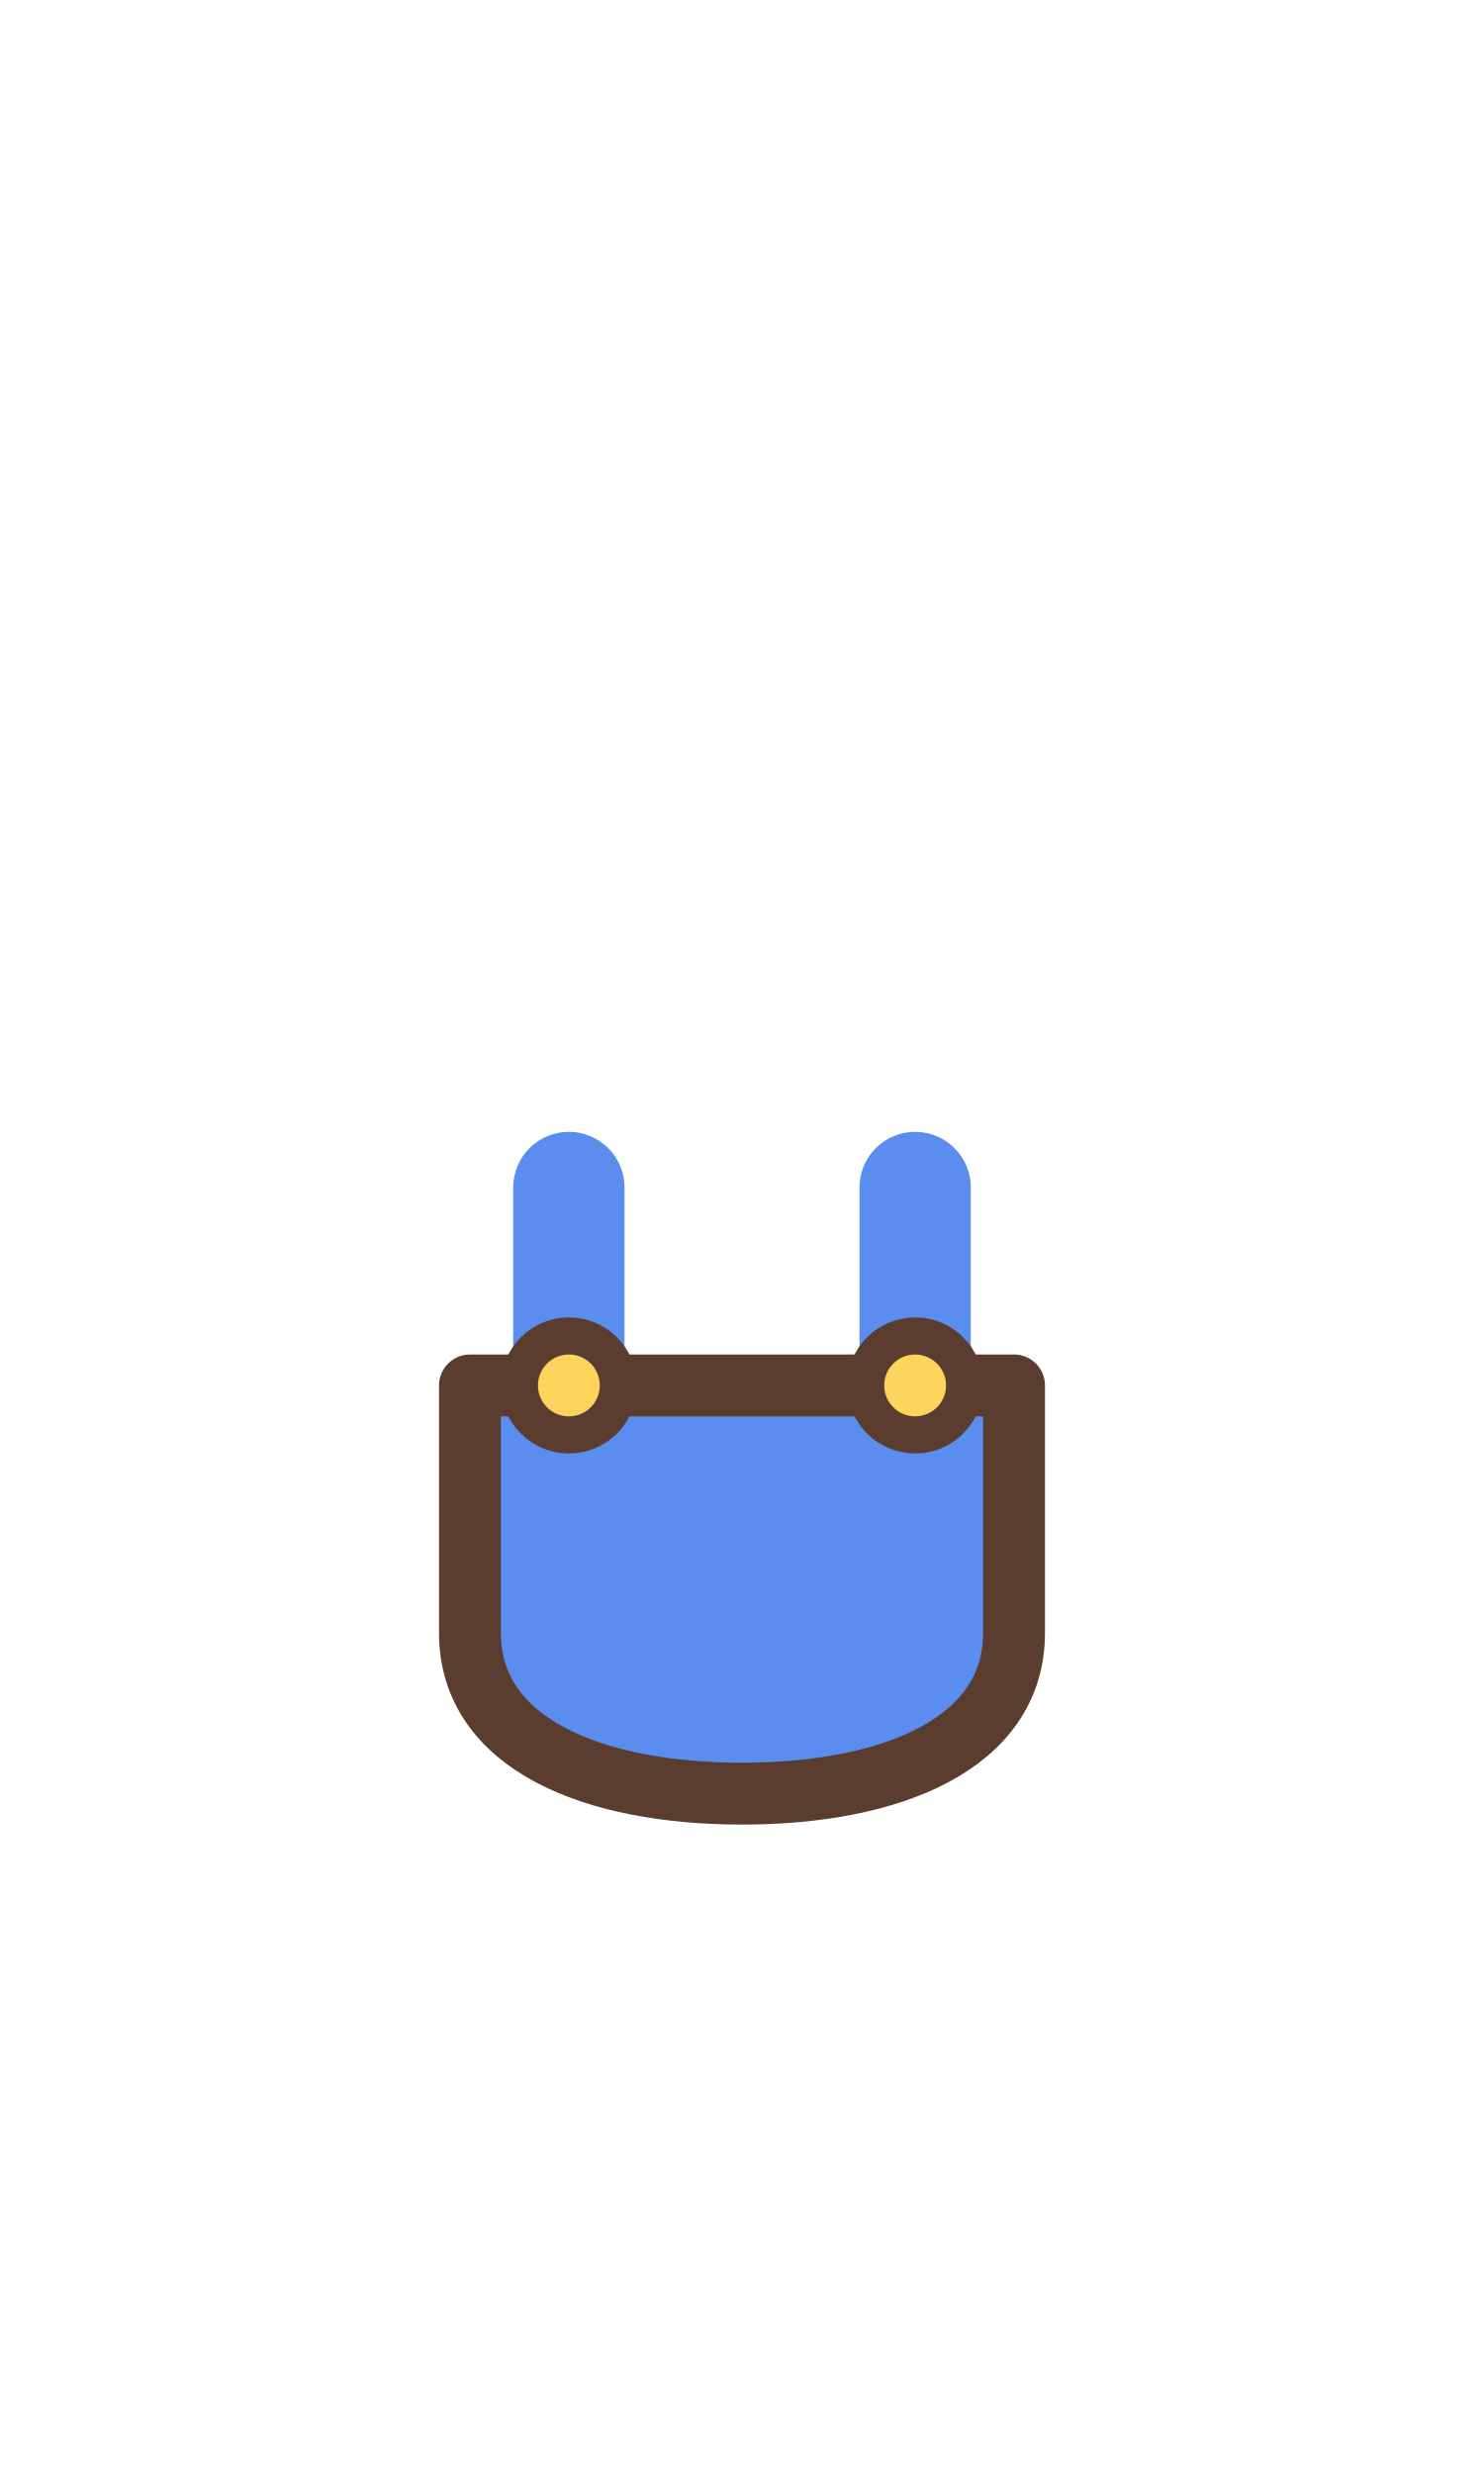
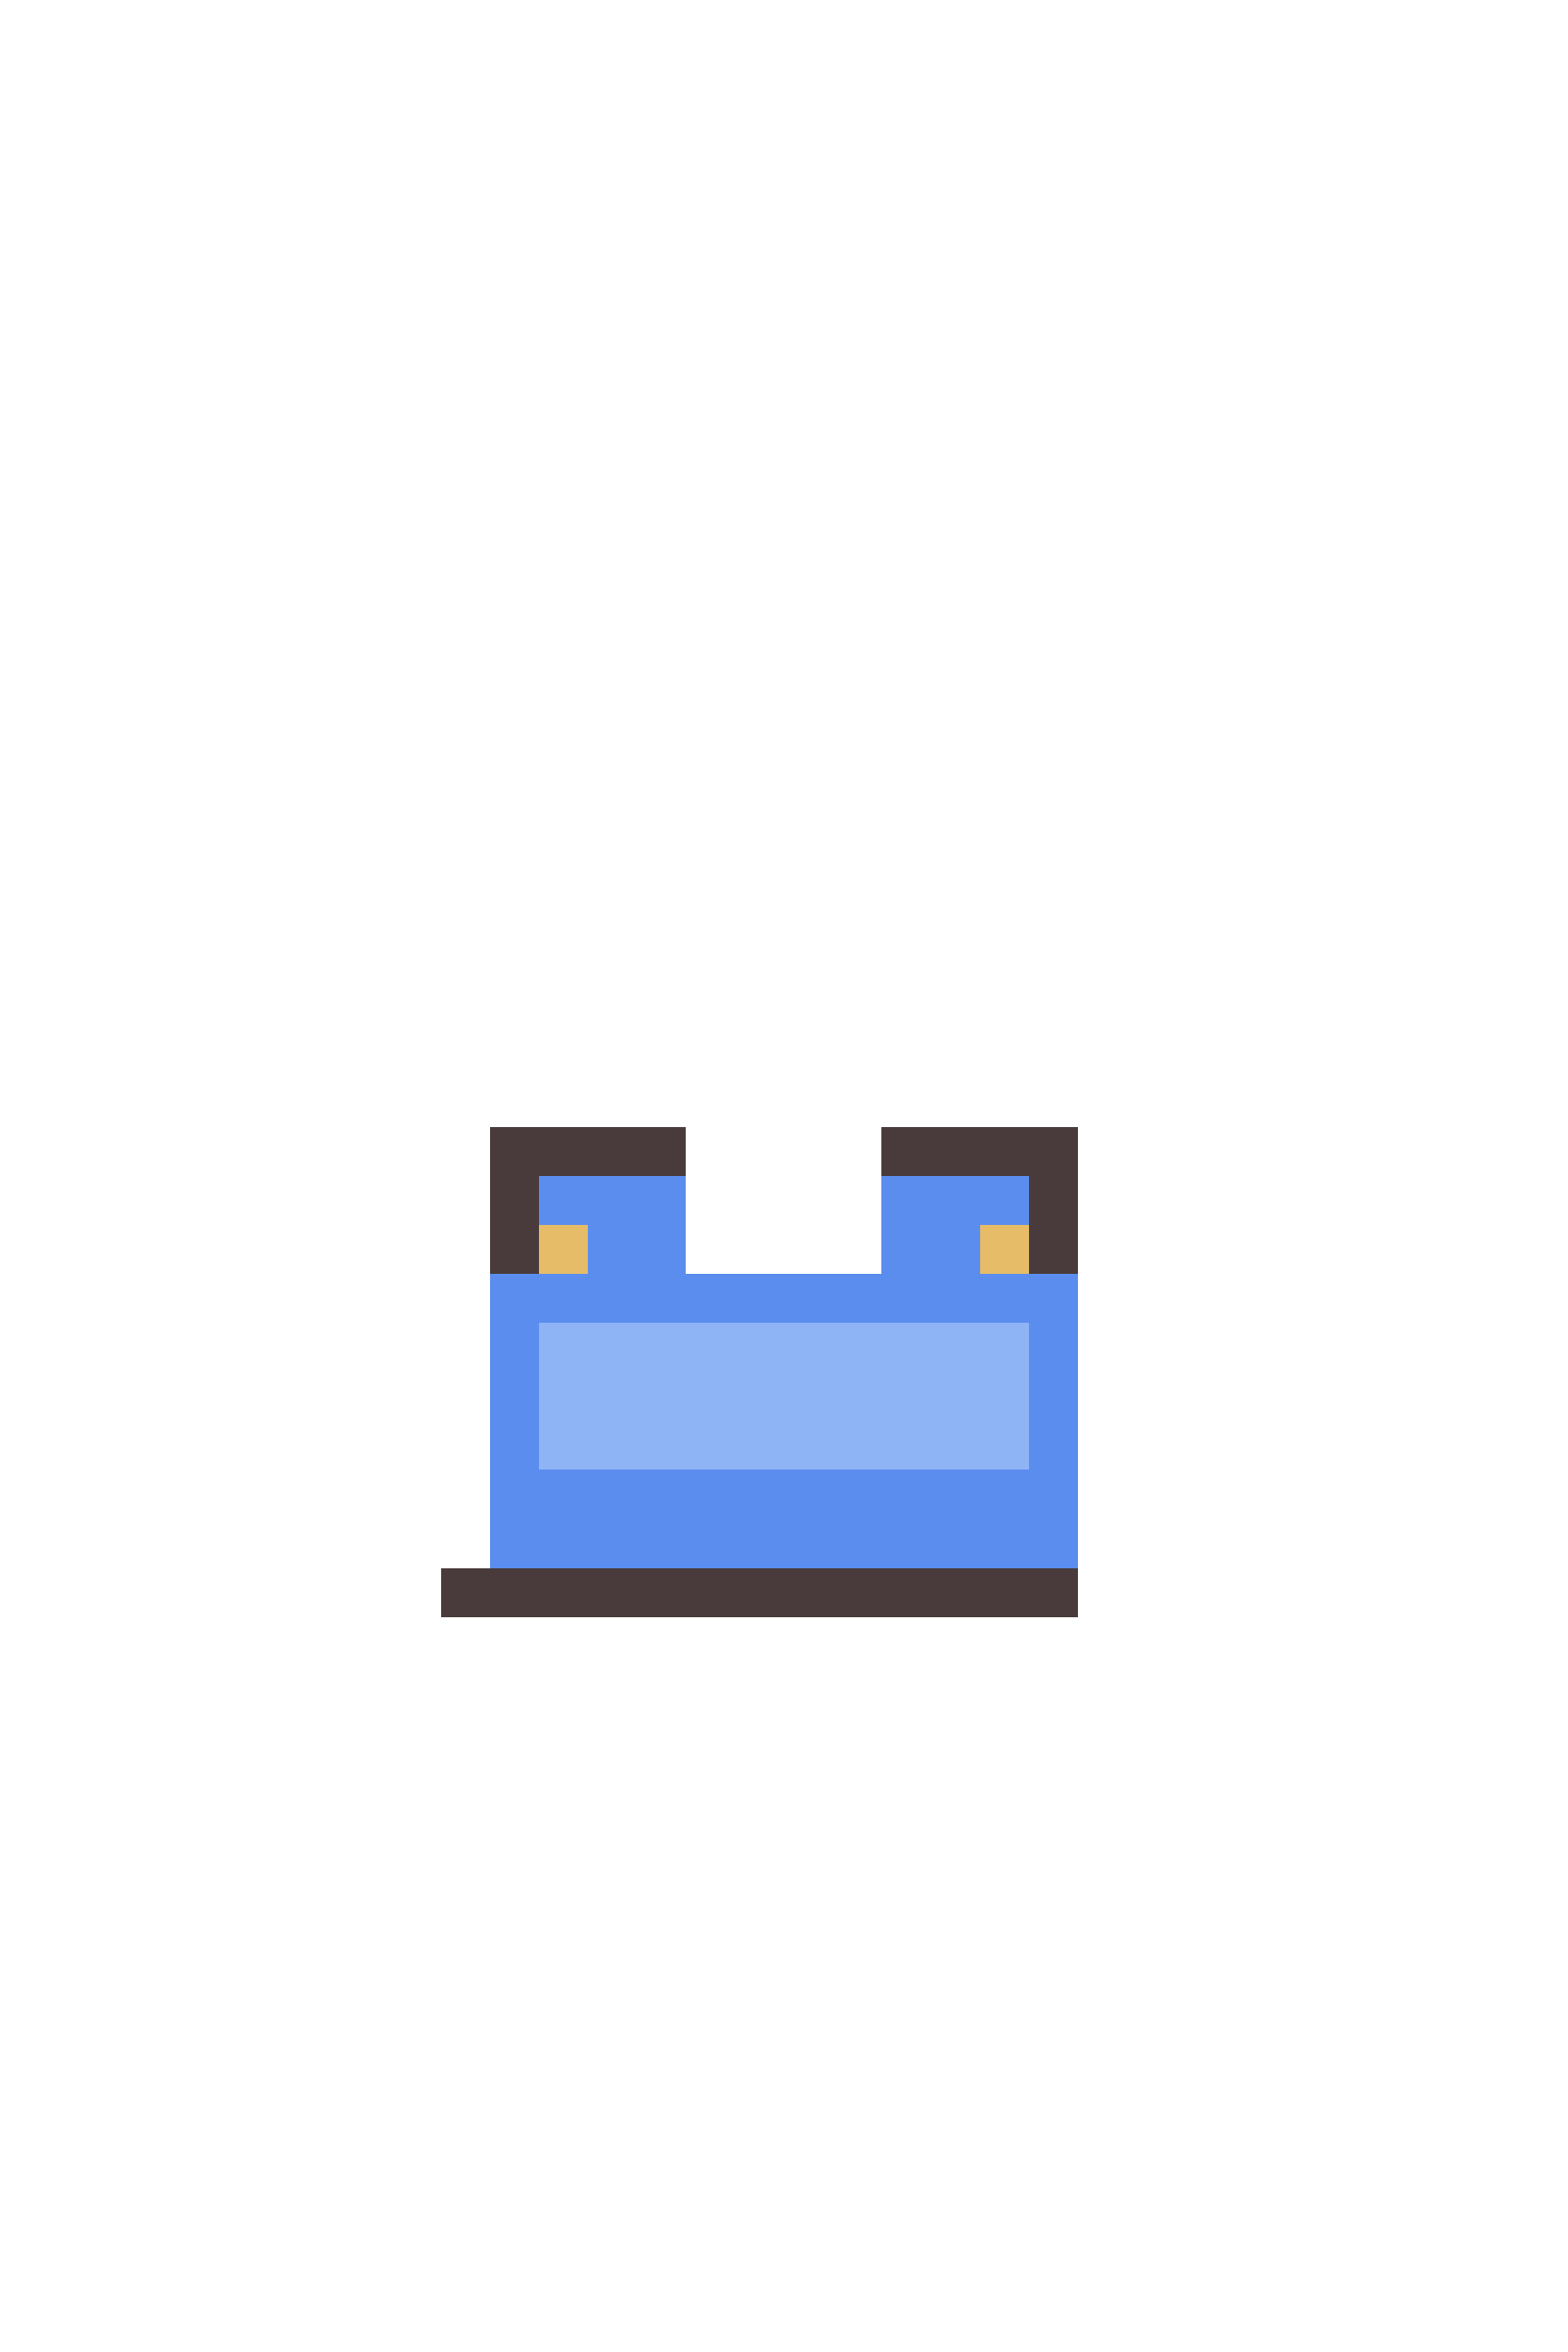
- <svg xmlns="http://www.w3.org/2000/svg" viewBox="0 0 120 200" width="120" height="200">
-   <g stroke="#5A3D2E" stroke-width="5" stroke-linecap="round" stroke-linejoin="round">
-     <path d="M38 112h44v20c0 9-10 13-22 13s-22-4-22-13z" fill="#5B8DEF" />
-     <path d="M46 96v18M74 96v18" fill="none" stroke="#5B8DEF" stroke-width="9" />
-     <circle cx="46" cy="112" r="4" fill="#FFD45C" stroke-width="3" />
-     <circle cx="74" cy="112" r="4" fill="#FFD45C" stroke-width="3" />
-   </g>
+ <svg xmlns="http://www.w3.org/2000/svg" width="32" height="48" viewBox="0 0 32 48" shape-rendering="crispEdges">
+   <path fill="#493b3b" d="M10 23h4v1h-4zM18 23h4v1h-4zM10 24h1v9h-1zM21 24h1v9h-1zM9 32h12v1h-12z" />
+   <path fill="#5b8def" d="M11 24h3v8h-3zM18 24h3v8h-3z" />
+   <path fill="#5b8def" d="M10 26h12v6h-12z" />
+   <path fill="#8fb4f5" d="M11 27h10v3h-10z" />
+   <path fill="#e6bc68" d="M11 25h1v1h-1zM20 25h1v1h-1z" />
</svg>
